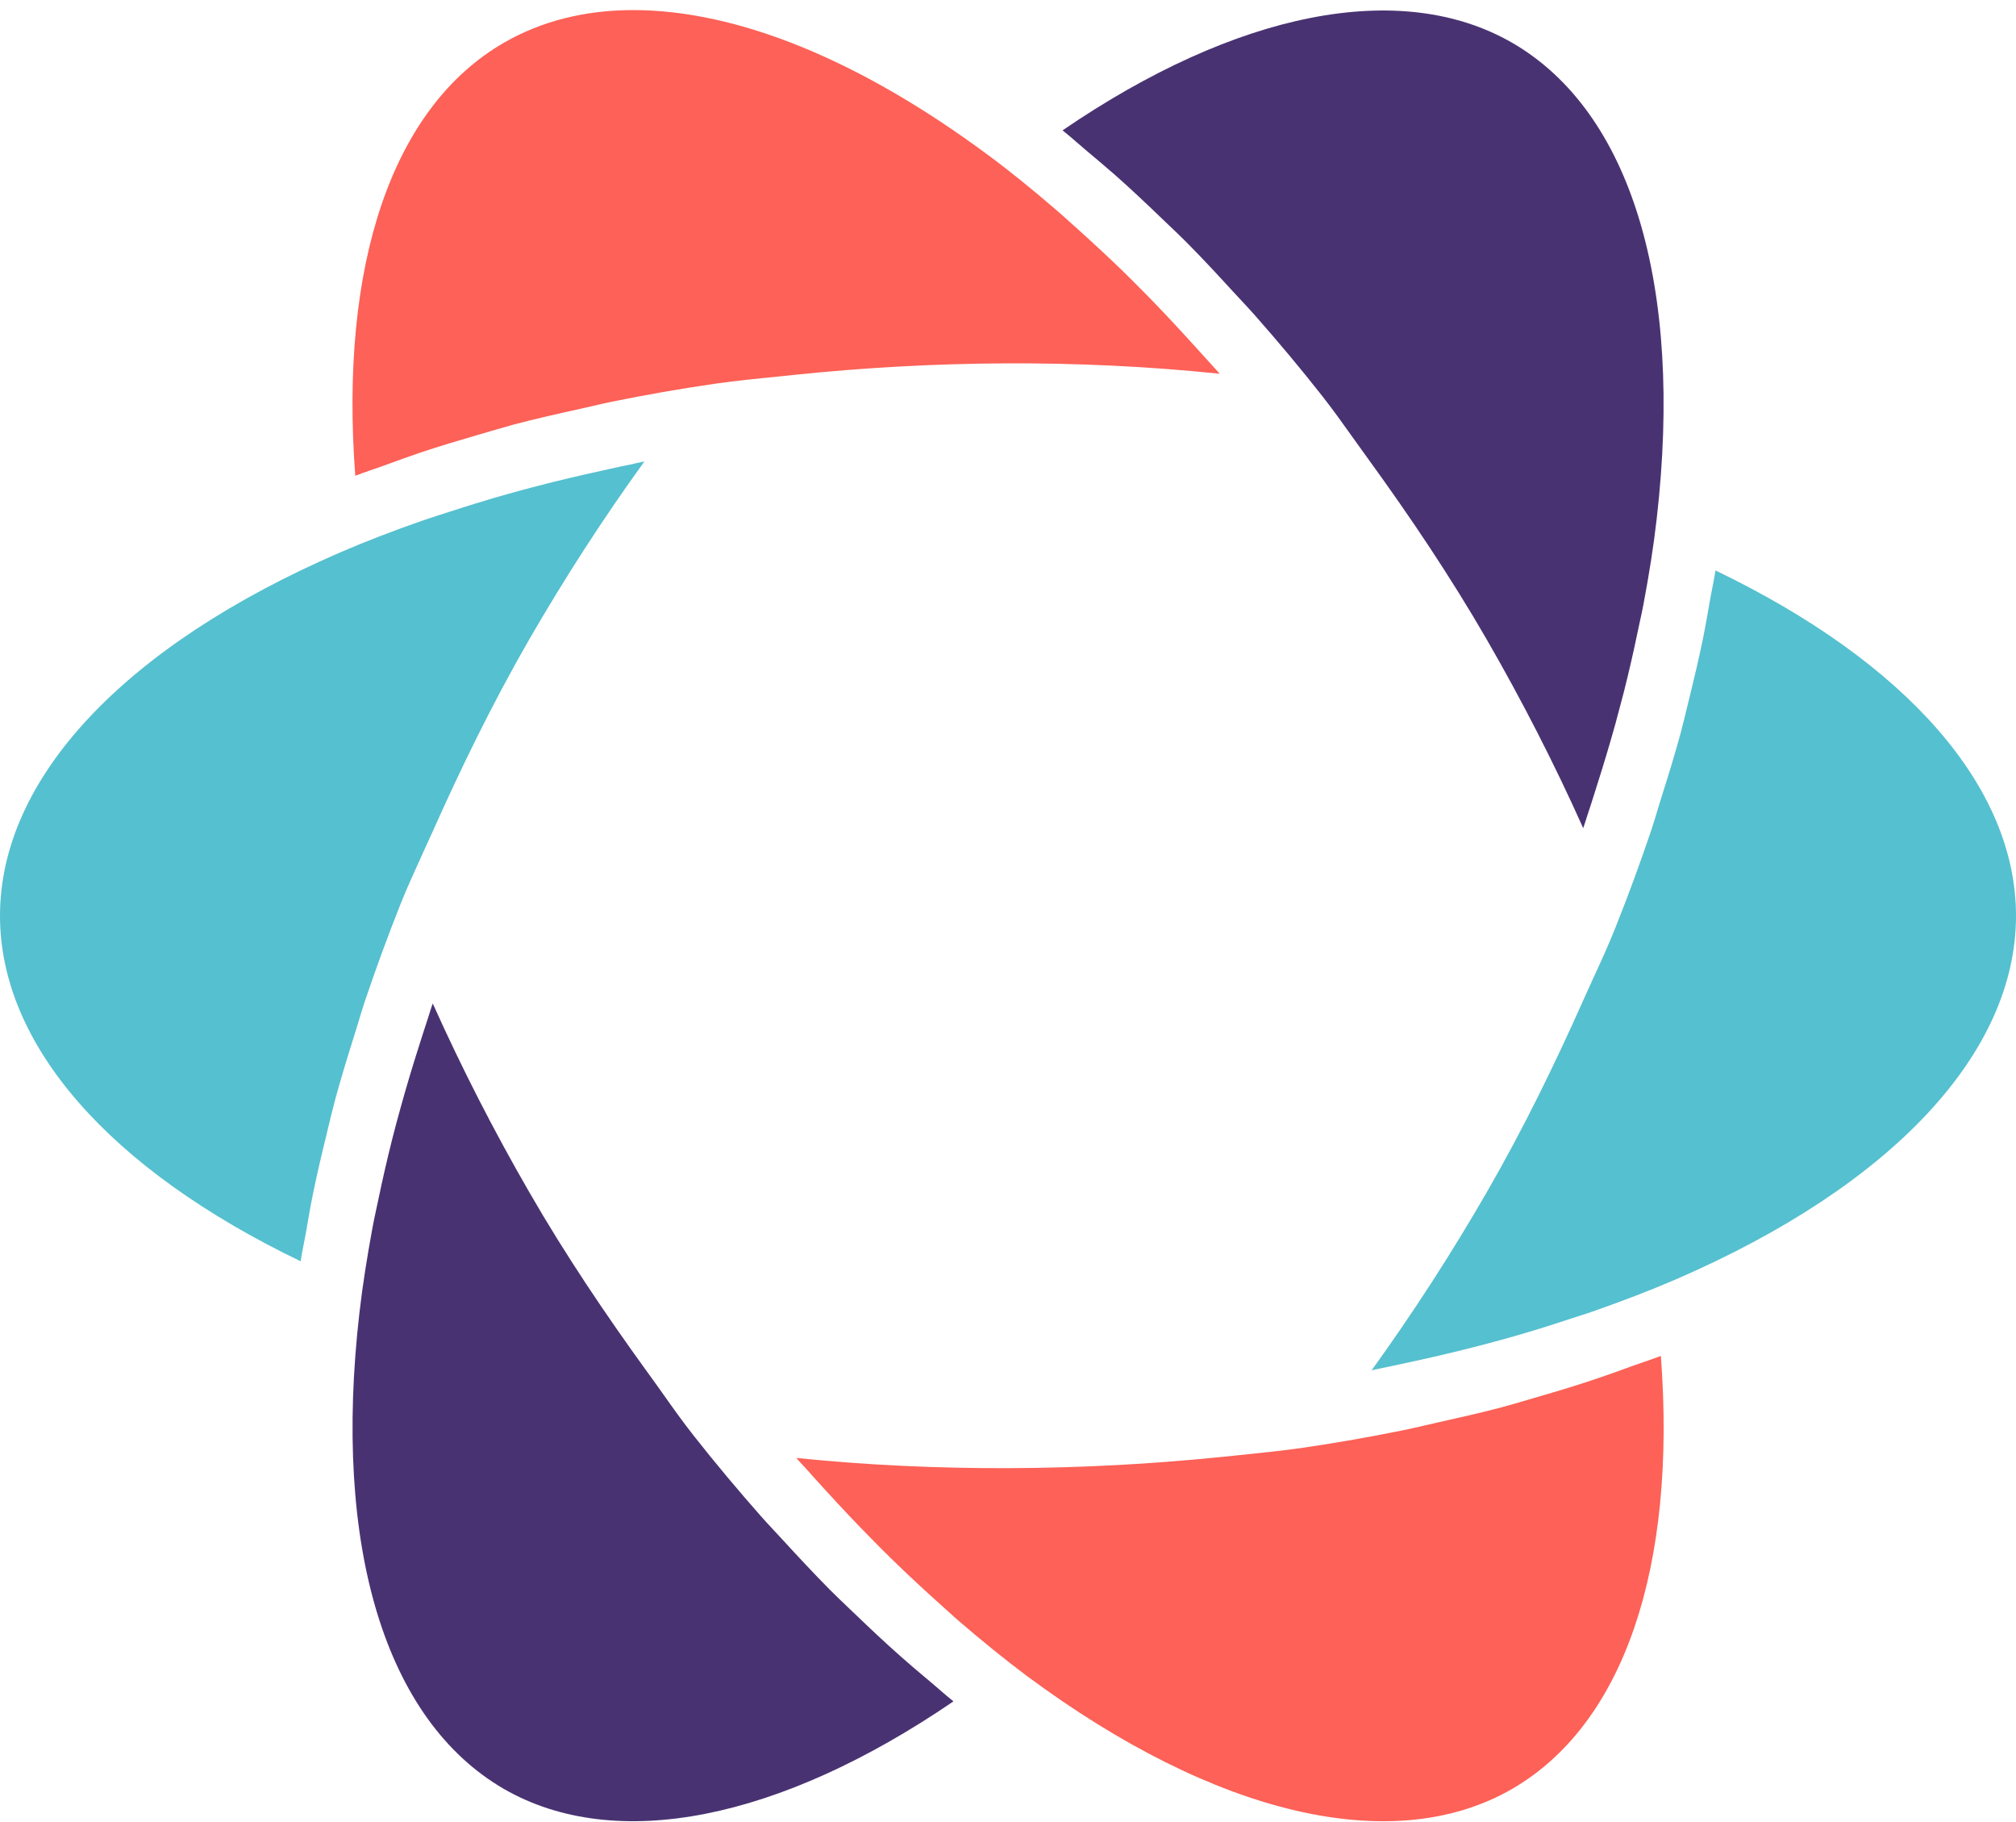
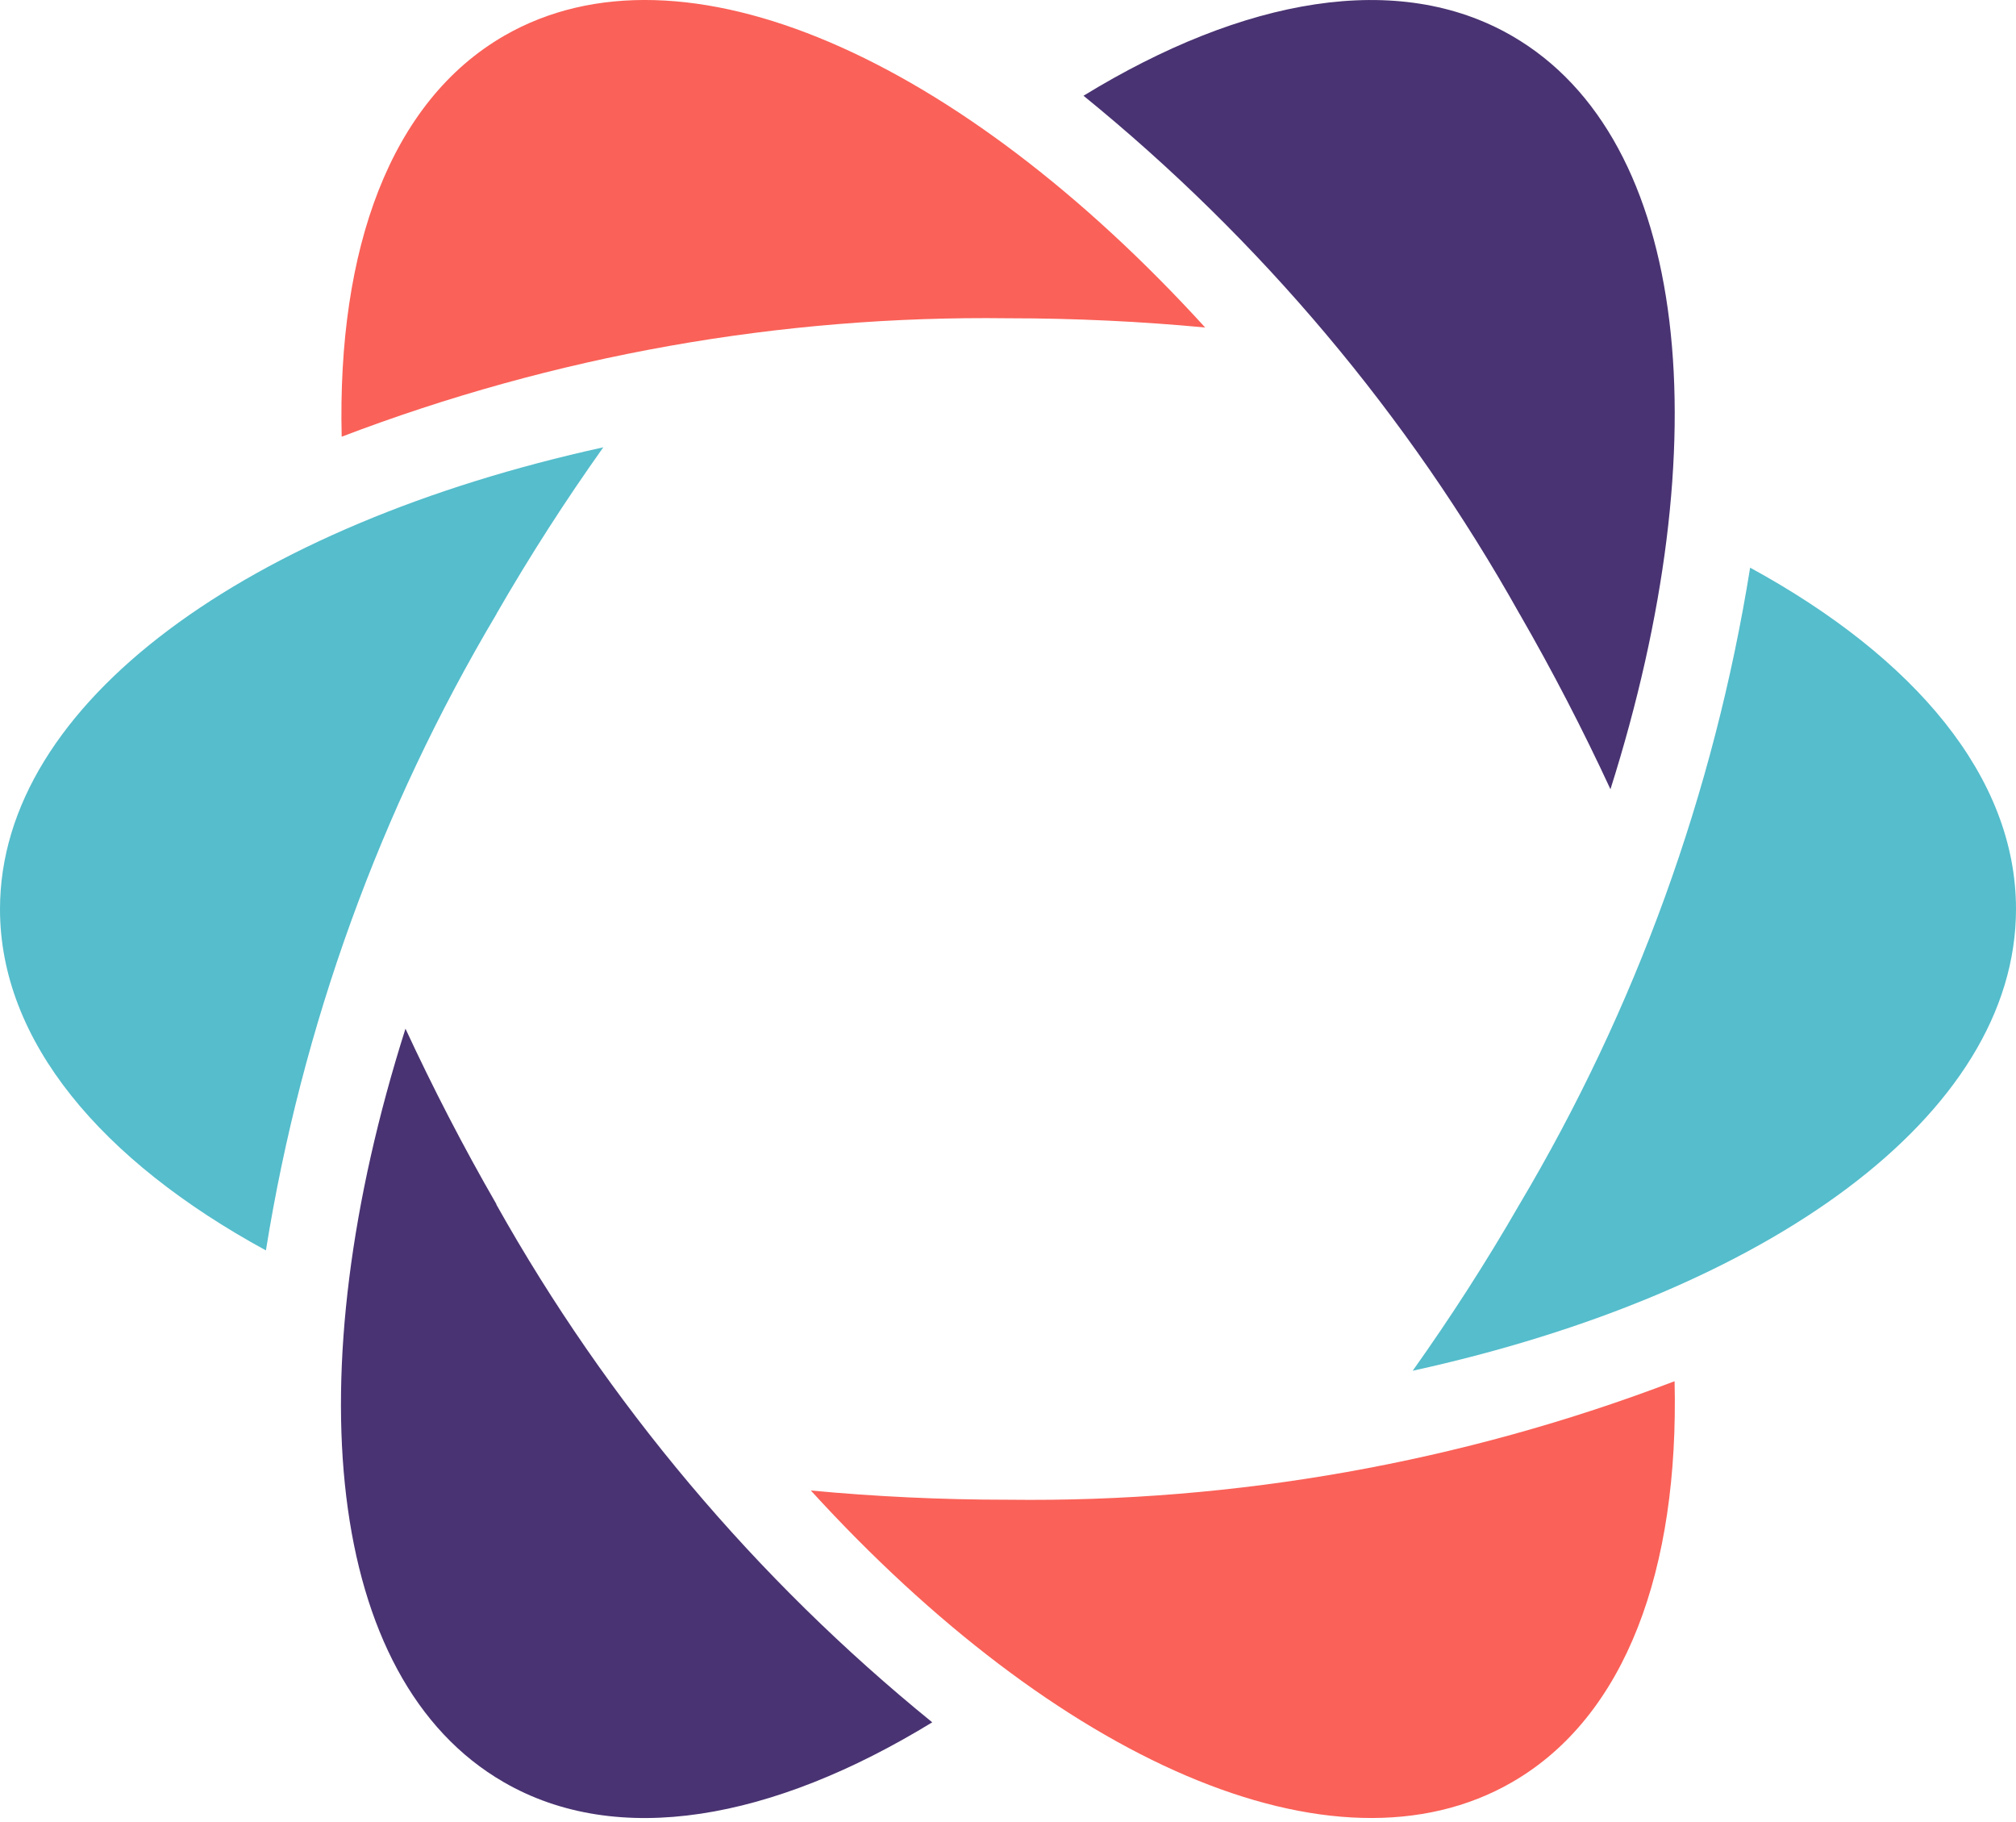
<svg xmlns="http://www.w3.org/2000/svg" width="31" height="28" viewBox="0 0 31 28" fill="none">
-   <g id="mark-color">
-     <path id="Union" fill-rule="evenodd" clip-rule="evenodd" d="M17.83 3.325C17.604 3.108 17.377 2.894 17.148 2.692C17.002 2.564 16.856 2.441 16.71 2.319C16.663 2.279 16.615 2.238 16.568 2.197C16.492 2.131 16.416 2.065 16.339 2.004C19.014 0.176 21.536 -0.329 23.25 0.656C25.079 1.712 25.889 4.379 25.475 7.977C25.427 8.4 25.357 8.836 25.274 9.277C25.259 9.362 25.24 9.448 25.221 9.533C25.209 9.588 25.198 9.643 25.186 9.697C25.122 10.007 25.05 10.322 24.97 10.639C24.929 10.798 24.886 10.96 24.842 11.121C24.755 11.433 24.661 11.749 24.56 12.064C24.542 12.122 24.524 12.179 24.506 12.236C24.475 12.334 24.444 12.432 24.411 12.529C24.399 12.564 24.388 12.598 24.378 12.633C24.367 12.666 24.357 12.699 24.345 12.732L24.34 12.721C23.899 11.738 23.403 10.769 22.86 9.829C22.3 8.86 21.683 7.944 21.041 7.059C20.964 6.953 20.887 6.846 20.811 6.739C20.654 6.518 20.496 6.297 20.331 6.087C19.994 5.658 19.651 5.25 19.303 4.855C19.233 4.775 19.161 4.699 19.09 4.622C19.046 4.575 19.002 4.528 18.958 4.48C18.72 4.22 18.483 3.964 18.241 3.721C18.15 3.63 18.058 3.542 17.966 3.455C17.92 3.412 17.875 3.369 17.83 3.325ZM13.177 24.842C13.399 25.055 13.623 25.266 13.849 25.465C13.971 25.574 14.095 25.679 14.219 25.783L14.293 25.845C14.344 25.887 14.394 25.931 14.445 25.975C14.516 26.037 14.588 26.099 14.661 26.157C11.986 27.984 9.465 28.491 7.75 27.504C5.923 26.447 5.113 23.779 5.527 20.183C5.576 19.755 5.646 19.319 5.727 18.879C5.743 18.79 5.762 18.702 5.781 18.613C5.792 18.56 5.804 18.508 5.815 18.455C5.879 18.147 5.95 17.835 6.029 17.521C6.069 17.362 6.112 17.203 6.156 17.044C6.243 16.728 6.338 16.409 6.441 16.088C6.463 16.021 6.484 15.954 6.505 15.886C6.531 15.806 6.556 15.726 6.583 15.647C6.593 15.614 6.603 15.583 6.613 15.551C6.626 15.51 6.639 15.469 6.654 15.428L6.66 15.44C7.099 16.418 7.594 17.386 8.139 18.329C8.692 19.289 9.312 20.209 9.961 21.104C10.038 21.209 10.114 21.316 10.19 21.423C10.346 21.644 10.503 21.864 10.67 22.076C11.007 22.504 11.351 22.913 11.699 23.308C11.764 23.381 11.829 23.452 11.895 23.522C11.944 23.575 11.994 23.628 12.043 23.682C12.28 23.94 12.518 24.195 12.758 24.438C12.862 24.542 12.966 24.641 13.071 24.741L13.177 24.842Z" fill="#493272" />
-     <path id="Union_2" fill-rule="evenodd" clip-rule="evenodd" d="M5.953 7.14L5.91 7.155C5.843 7.18 5.775 7.204 5.706 7.227C5.624 7.256 5.542 7.284 5.463 7.314C5.217 4.052 6.036 1.645 7.75 0.656C8.327 0.324 8.995 0.155 9.735 0.155C11.343 0.155 13.232 0.927 15.202 2.39C15.544 2.643 15.886 2.922 16.226 3.215C16.296 3.273 16.364 3.335 16.432 3.397C16.472 3.433 16.513 3.47 16.553 3.505C16.787 3.715 17.021 3.931 17.254 4.157C17.373 4.273 17.492 4.392 17.611 4.513C17.84 4.745 18.064 4.984 18.288 5.23L18.398 5.351C18.469 5.428 18.54 5.506 18.61 5.585C18.633 5.611 18.656 5.636 18.679 5.661C18.705 5.689 18.731 5.717 18.756 5.746C18.752 5.746 18.748 5.746 18.744 5.745C16.576 5.521 14.363 5.539 12.196 5.765L11.995 5.786C11.659 5.819 11.323 5.853 10.991 5.9C10.451 5.978 9.924 6.071 9.408 6.176C9.304 6.197 9.203 6.221 9.101 6.245C9.043 6.258 8.984 6.272 8.924 6.285C8.578 6.361 8.234 6.439 7.899 6.527C7.776 6.561 7.656 6.596 7.536 6.631C7.473 6.65 7.409 6.669 7.345 6.687C7.049 6.773 6.754 6.861 6.468 6.957C6.294 7.016 6.123 7.078 5.953 7.14ZM25.064 21.014L25.092 21.004C25.155 20.981 25.219 20.959 25.284 20.937C25.37 20.907 25.456 20.878 25.539 20.846C25.785 24.106 24.965 26.513 23.25 27.504C21.421 28.559 18.679 27.908 15.798 25.772C15.454 25.516 15.111 25.235 14.768 24.942C14.703 24.887 14.639 24.828 14.575 24.77C14.538 24.737 14.502 24.704 14.466 24.672C14.223 24.454 13.98 24.23 13.738 23.994C13.624 23.884 13.512 23.771 13.399 23.656C13.166 23.42 12.936 23.176 12.707 22.925L12.611 22.82C12.538 22.739 12.464 22.659 12.393 22.577C12.372 22.553 12.35 22.53 12.329 22.508C12.3 22.477 12.272 22.447 12.245 22.415C12.249 22.416 12.253 22.416 12.258 22.416C14.411 22.635 16.654 22.618 18.806 22.397L19.061 22.371C19.379 22.338 19.697 22.306 20.009 22.262C20.547 22.184 21.071 22.091 21.586 21.987C21.696 21.964 21.804 21.939 21.912 21.914C21.977 21.899 22.042 21.884 22.108 21.869C22.441 21.795 22.773 21.72 23.094 21.635C23.231 21.598 23.366 21.559 23.499 21.519L23.668 21.47C23.96 21.385 24.249 21.298 24.53 21.203C24.711 21.143 24.887 21.079 25.064 21.014Z" fill="#FD6157" />
-     <path id="Union_3" fill-rule="evenodd" clip-rule="evenodd" d="M4.669 19.134C4.652 19.22 4.635 19.306 4.623 19.391C1.675 17.973 0 16.059 0 14.079C0 11.969 1.905 9.933 5.228 8.494C5.619 8.325 6.031 8.167 6.455 8.018C6.546 7.986 6.639 7.956 6.732 7.926L6.865 7.883C7.166 7.785 7.472 7.69 7.785 7.601C7.944 7.556 8.104 7.513 8.267 7.471C8.586 7.388 8.912 7.311 9.242 7.239C9.293 7.228 9.344 7.216 9.394 7.205C9.492 7.183 9.589 7.162 9.688 7.143C9.719 7.136 9.749 7.129 9.779 7.122C9.822 7.113 9.864 7.103 9.908 7.095L9.906 7.097C9.904 7.1 9.902 7.103 9.901 7.106C9.275 7.971 8.685 8.884 8.139 9.829C7.581 10.797 7.096 11.792 6.649 12.793C6.598 12.907 6.546 13.022 6.493 13.136C6.378 13.388 6.263 13.64 6.161 13.894C5.959 14.401 5.776 14.903 5.608 15.401C5.574 15.503 5.544 15.604 5.514 15.704C5.494 15.769 5.474 15.834 5.454 15.899C5.35 16.229 5.248 16.558 5.16 16.883C5.112 17.06 5.07 17.236 5.028 17.412L5.016 17.465C4.944 17.756 4.876 18.046 4.817 18.333C4.775 18.538 4.74 18.742 4.705 18.946C4.694 19.008 4.682 19.071 4.669 19.134ZM25.84 11.282C25.753 11.603 25.653 11.927 25.55 12.251C25.528 12.321 25.507 12.39 25.486 12.459C25.456 12.56 25.426 12.66 25.392 12.762C25.224 13.259 25.041 13.76 24.839 14.265C24.736 14.524 24.619 14.78 24.501 15.036C24.451 15.146 24.401 15.255 24.352 15.365C23.904 16.371 23.418 17.367 22.862 18.329C22.318 19.273 21.726 20.187 21.098 21.058C21.096 21.061 21.094 21.064 21.091 21.067C21.128 21.06 21.164 21.052 21.2 21.044C21.235 21.036 21.269 21.028 21.305 21.022C21.39 21.005 21.474 20.986 21.557 20.968C21.631 20.952 21.705 20.936 21.779 20.92C22.104 20.849 22.423 20.773 22.737 20.692C22.897 20.65 23.055 20.608 23.212 20.564C23.529 20.475 23.838 20.378 24.142 20.277L24.256 20.24C24.35 20.21 24.445 20.18 24.537 20.147C24.962 19.997 25.377 19.839 25.775 19.667C29.095 18.228 31 16.191 31 14.079C31 12.101 29.325 10.187 26.379 8.77C26.366 8.858 26.348 8.947 26.331 9.036C26.319 9.097 26.306 9.158 26.296 9.219C26.261 9.422 26.226 9.624 26.184 9.829C26.126 10.114 26.058 10.402 25.987 10.691L25.956 10.817C25.919 10.972 25.882 11.126 25.84 11.282Z" fill="#55C0CF" />
-   </g>
+   <path d="M15.5 23.057C14.471 23.057 13.456 23.008 12.468 22.915C16.237 27.045 20.506 28.986 23.254 27.398C25.003 26.387 25.819 24.124 25.75 21.235C22.48 22.483 19.003 23.101 15.503 23.057" fill="#FA6158" />
+   <path d="M15.5 4.893C16.53 4.893 17.544 4.942 18.532 5.035C14.768 0.906 10.498 -1.035 7.751 0.551C6.002 1.562 5.185 3.826 5.254 6.714C8.524 5.466 12.001 4.848 15.501 4.893" fill="#FA6158" />
+   <path d="M26.911 8.732C26.357 12.188 25.154 15.507 23.365 18.516C22.849 19.412 22.298 20.265 21.723 21.074C27.184 19.876 31 17.149 31 13.975C31 11.953 29.449 10.111 26.911 8.727" fill="#55BDCC" />
+   <path d="M7.635 9.436C8.151 8.54 8.702 7.686 9.277 6.877C3.815 8.076 0 10.803 0 13.977C0 15.999 1.55 17.84 4.089 19.224C4.643 15.768 5.846 12.448 7.635 9.439" fill="#55BDCC" />
+   <path d="M23.364 9.434C23.878 10.325 24.344 11.228 24.764 12.134C26.452 6.803 25.997 2.138 23.25 0.552C21.501 -0.46 19.126 -0.037 16.661 1.472C19.378 3.68 21.653 6.381 23.364 9.435" fill="#493372" />
+   <path d="M7.635 18.516C7.121 17.625 6.655 16.721 6.235 15.815C4.542 21.145 4.997 25.812 7.746 27.399C9.495 28.411 11.869 27.988 14.335 26.479C11.617 24.272 9.343 21.57 7.631 18.516" fill="#493372" />
</svg>
